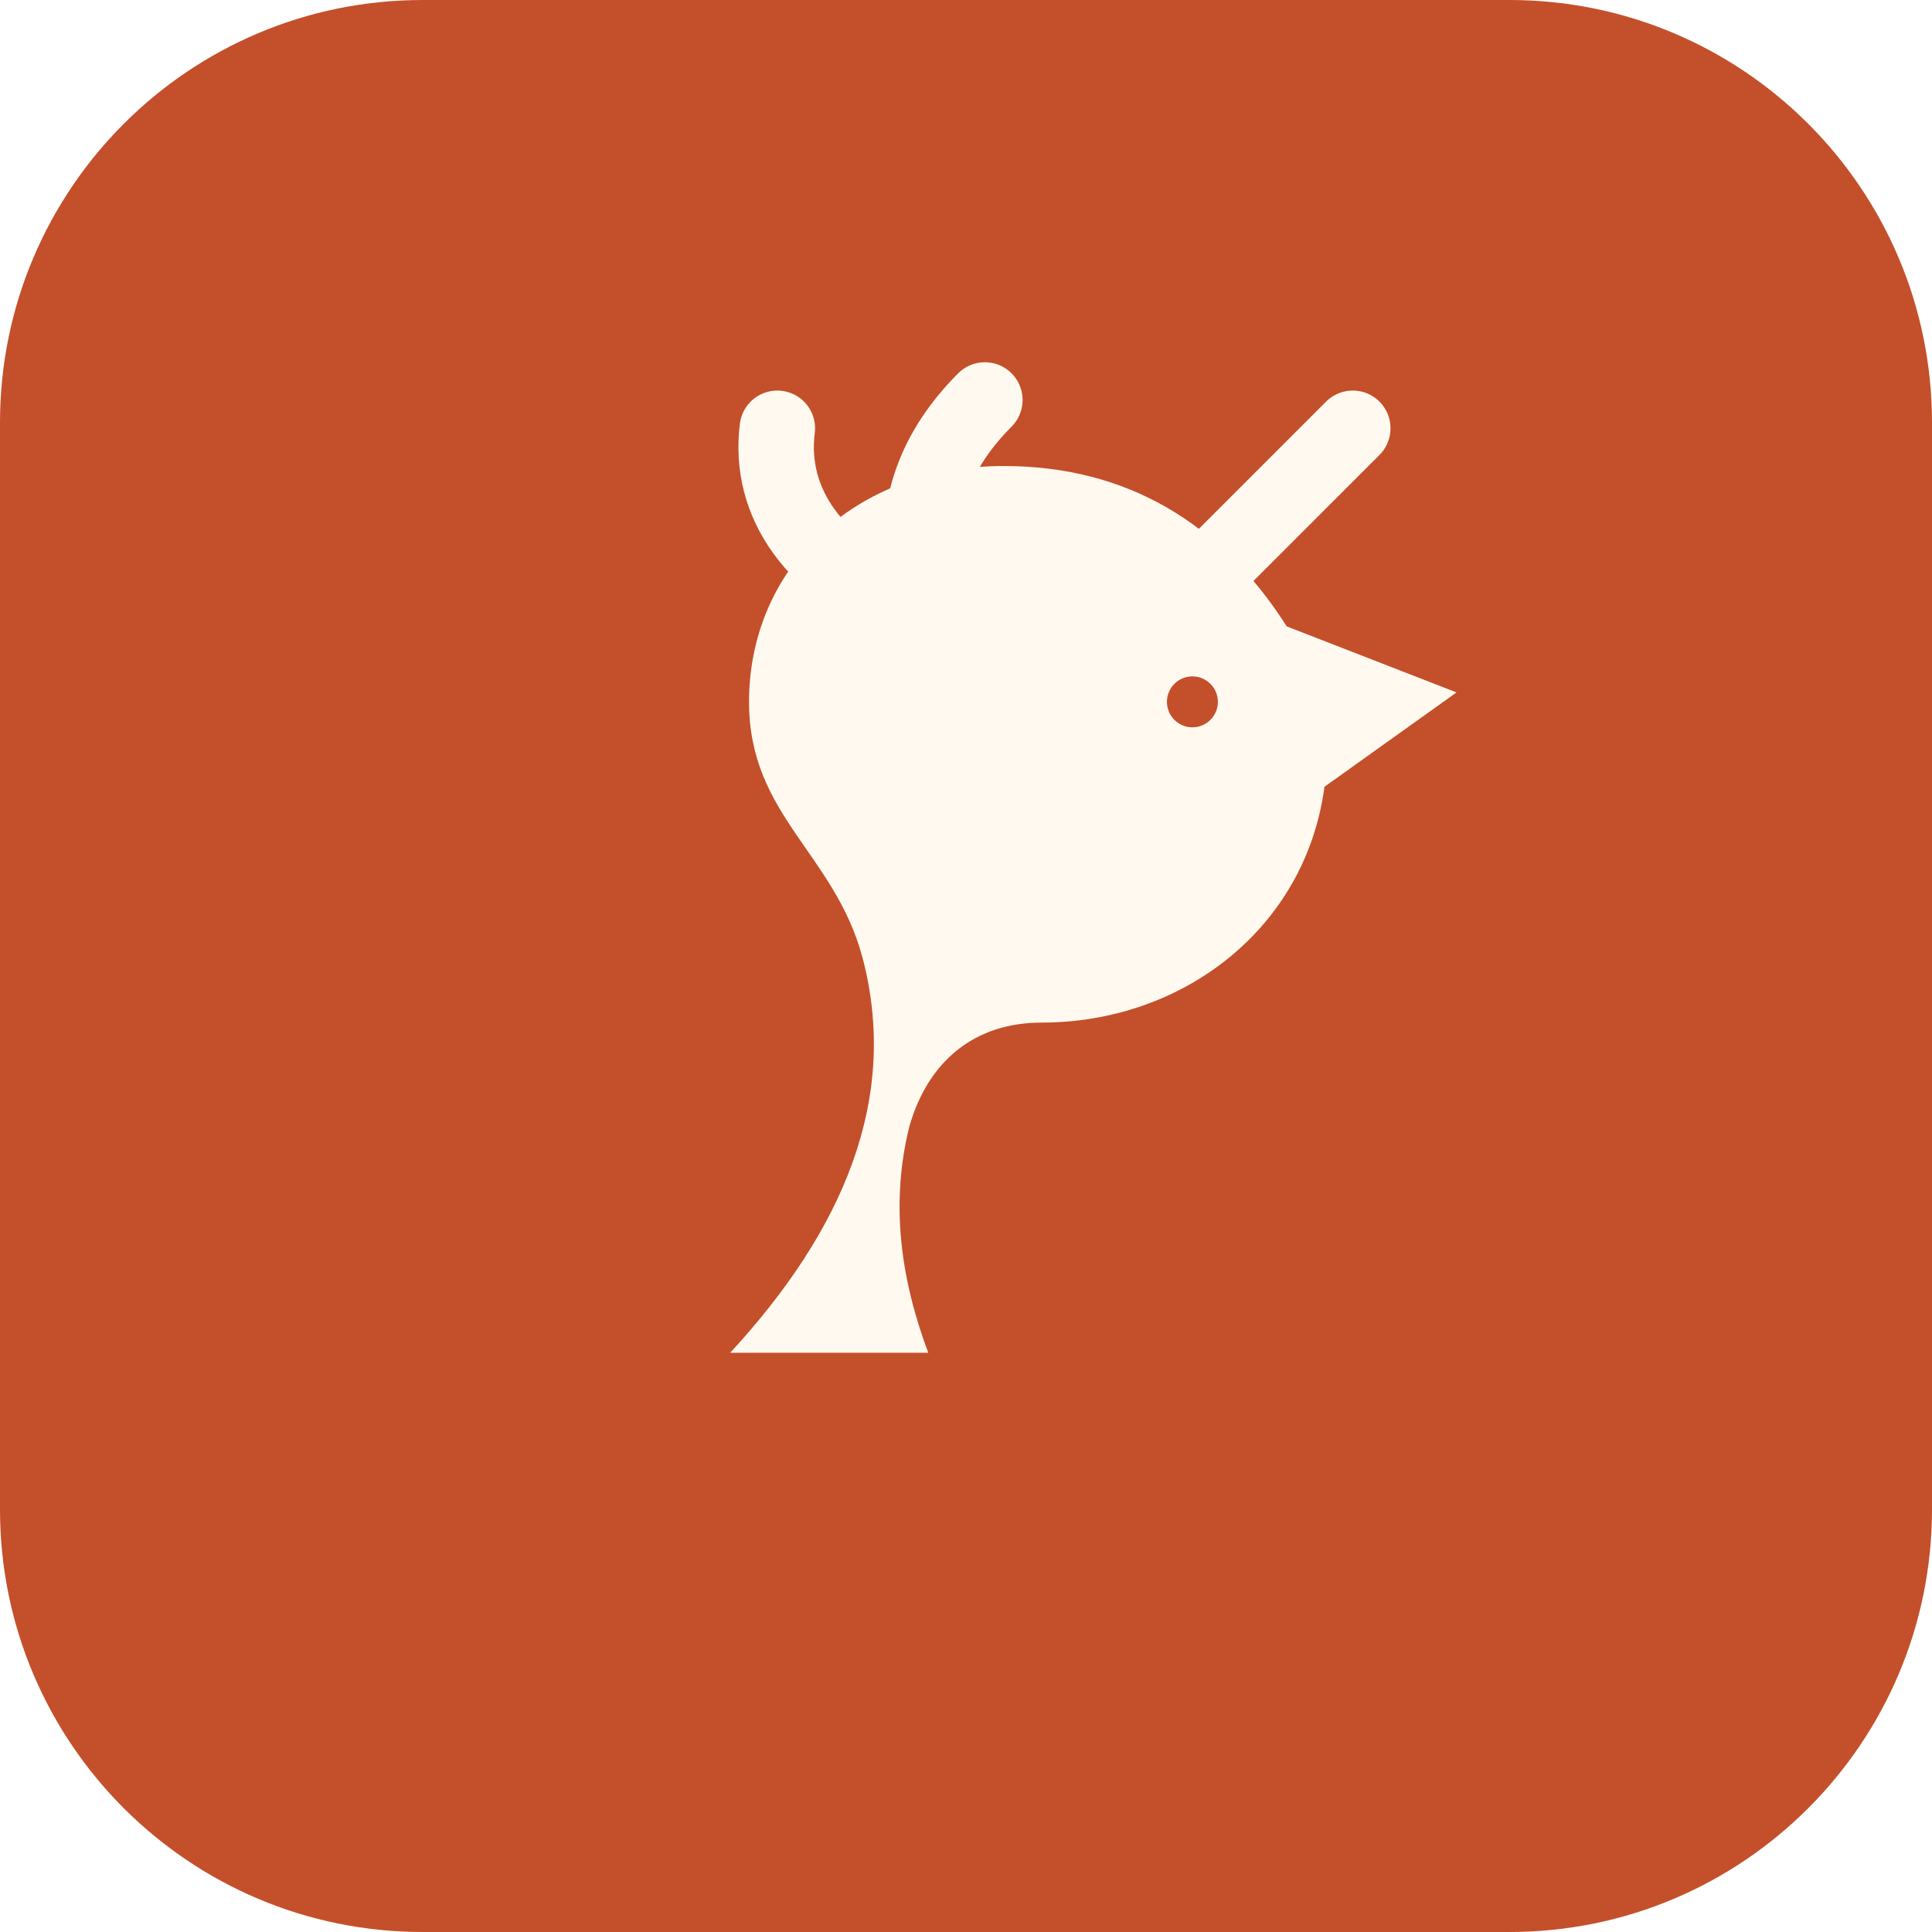
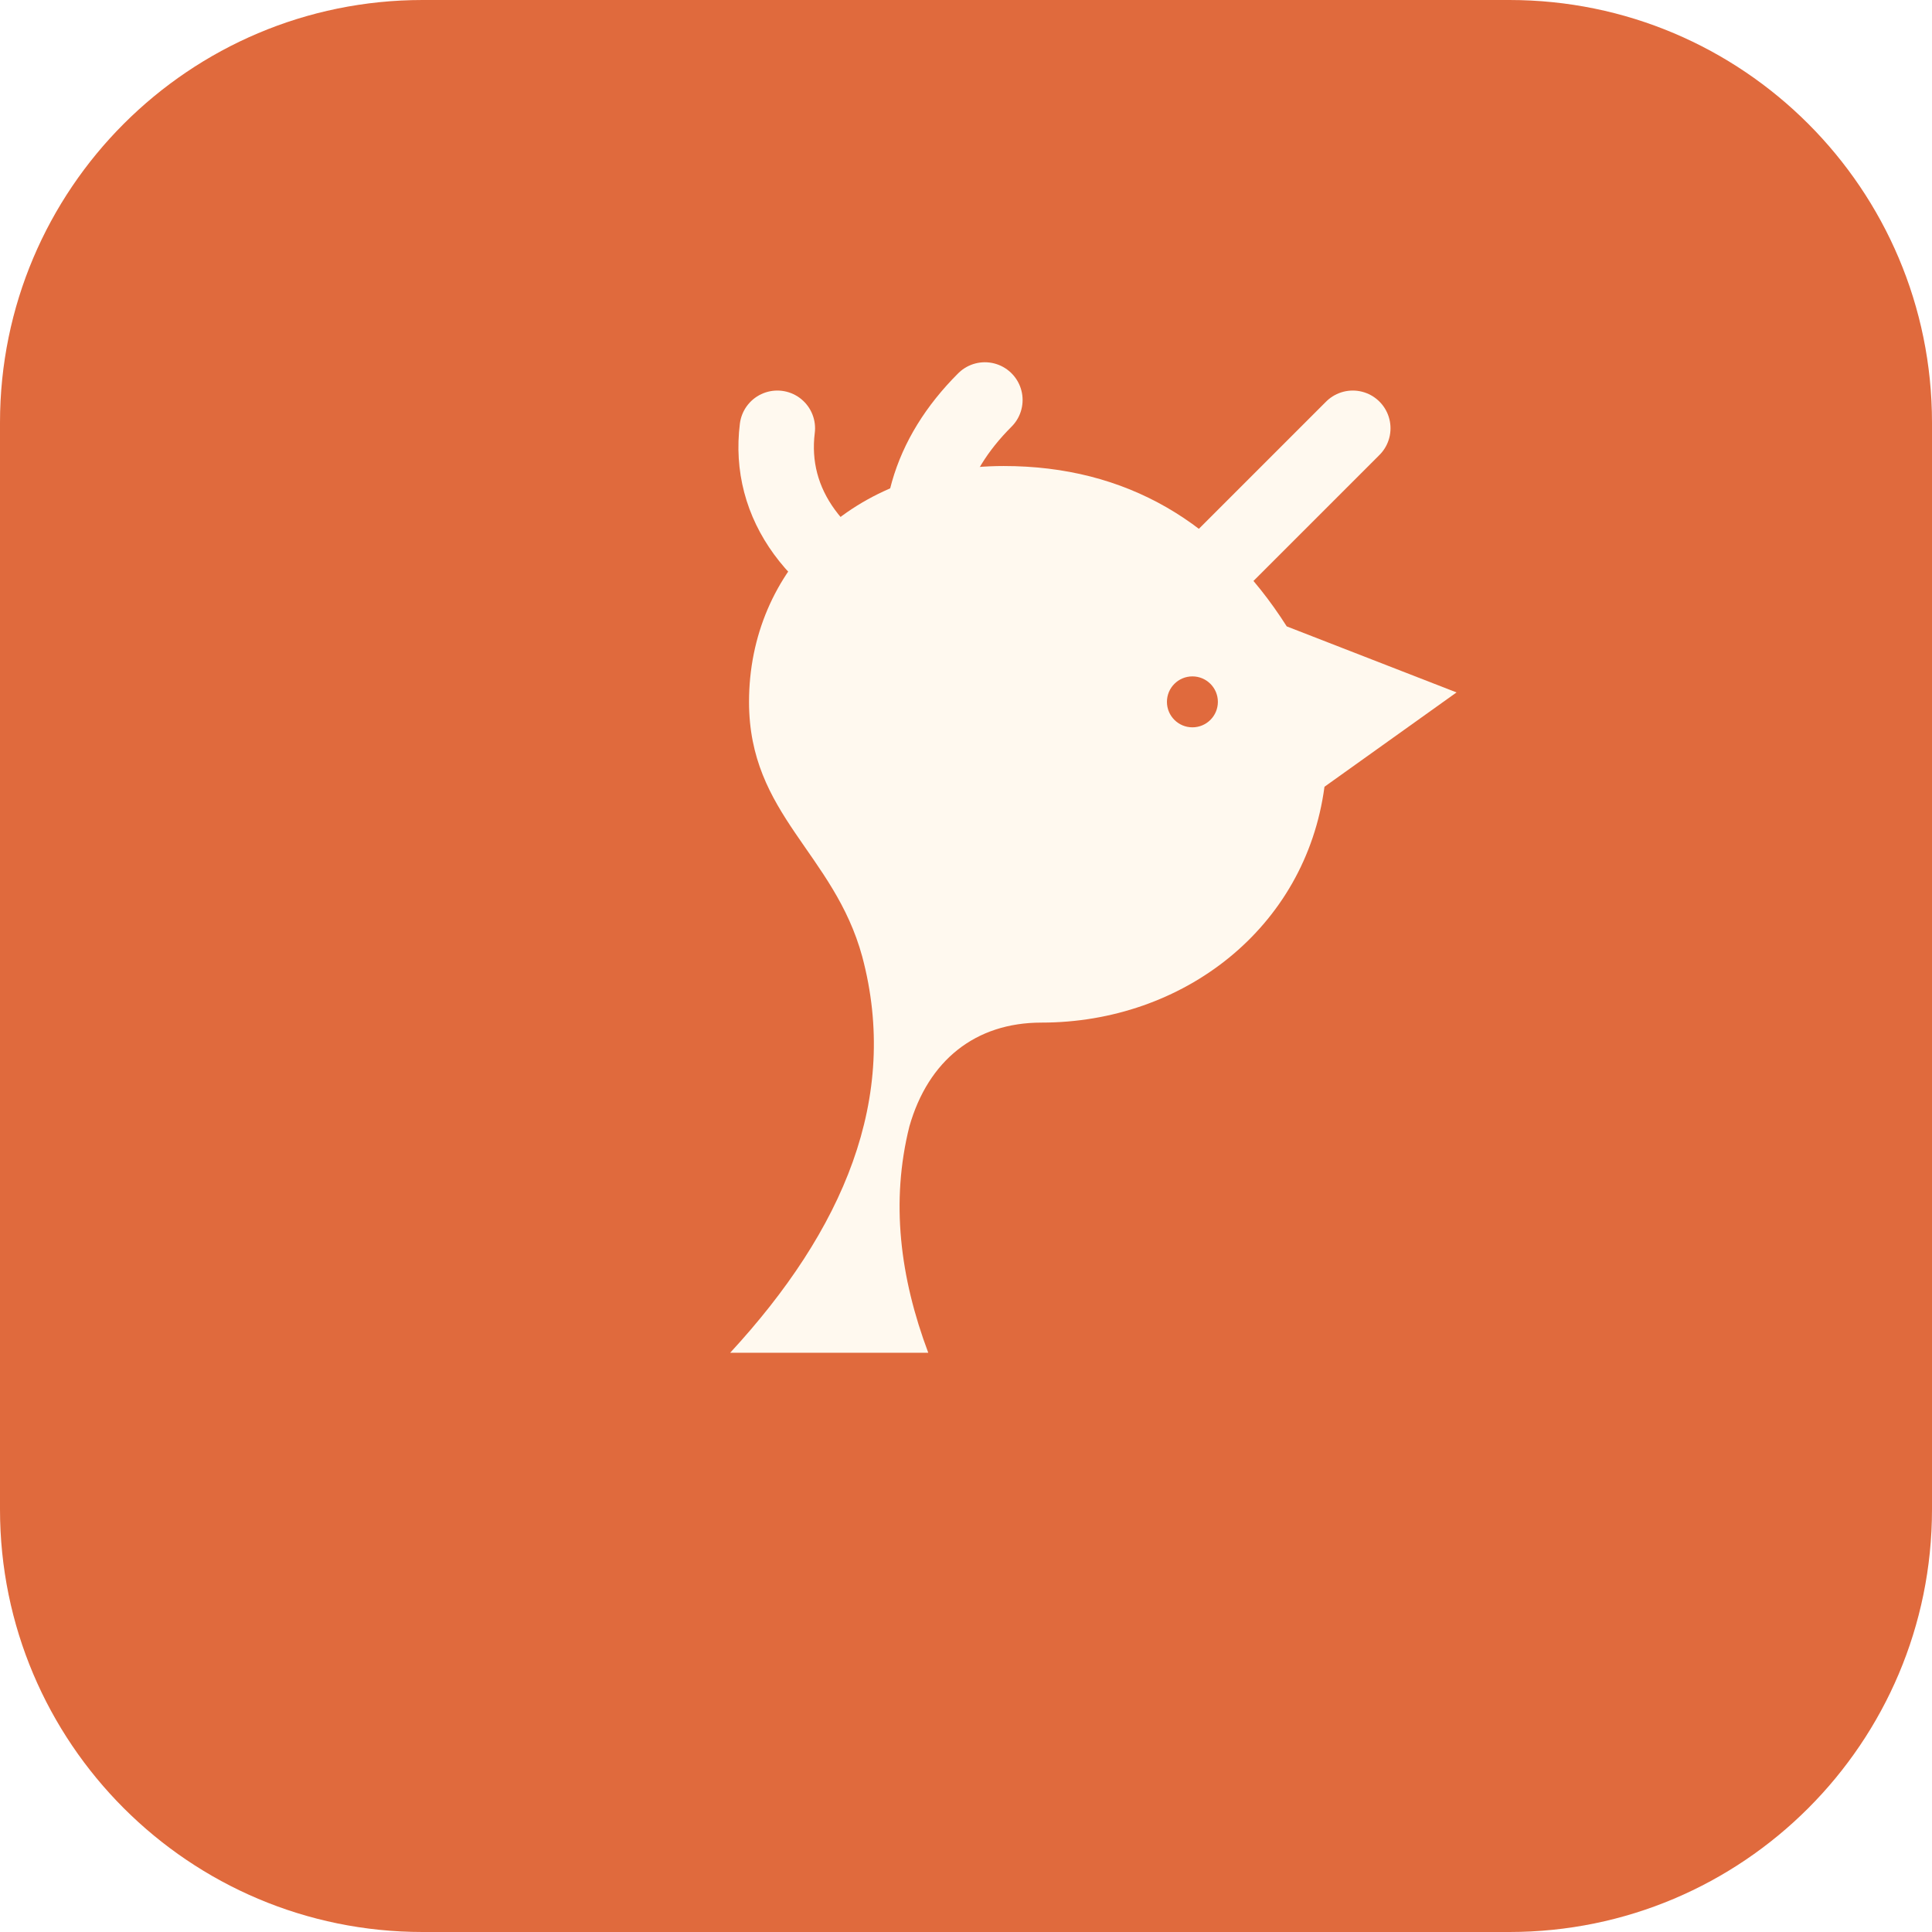
<svg xmlns="http://www.w3.org/2000/svg" viewBox="0 0 1024 1024">
-   <rect width="1024" height="1024" rx="224" fill="#C44F2B" />
+   <rect width="1024" height="1024" rx="224" fill="#E06A3D" />
  <g transform="translate(192 192) scale(5)">
    <path fill="#FFF9EF" d="M39 105c12-13 18-27 14-42-3-11-12-15-12-27 0-14 11-25 27-25 13 0 23 6 30 17l18 7-14 10c-2 15-15 25-30 25-7 0-12 4-14 11-2 8-1 16 2 24H39Z" />
    <path fill="none" stroke="#FFF9EF" stroke-linecap="round" stroke-linejoin="round" stroke-width="8" d="M58 26C48 22 43 15 44 7M60 25c-2-8 0-15 6-21M72 22l9 9 24-24" />
-     <circle cx="88" cy="36" r="2.7" fill="#C44F2B" />
+     <circle cx="88" cy="36" r="2.7" fill="#E06A3D" />
  </g>
</svg>
